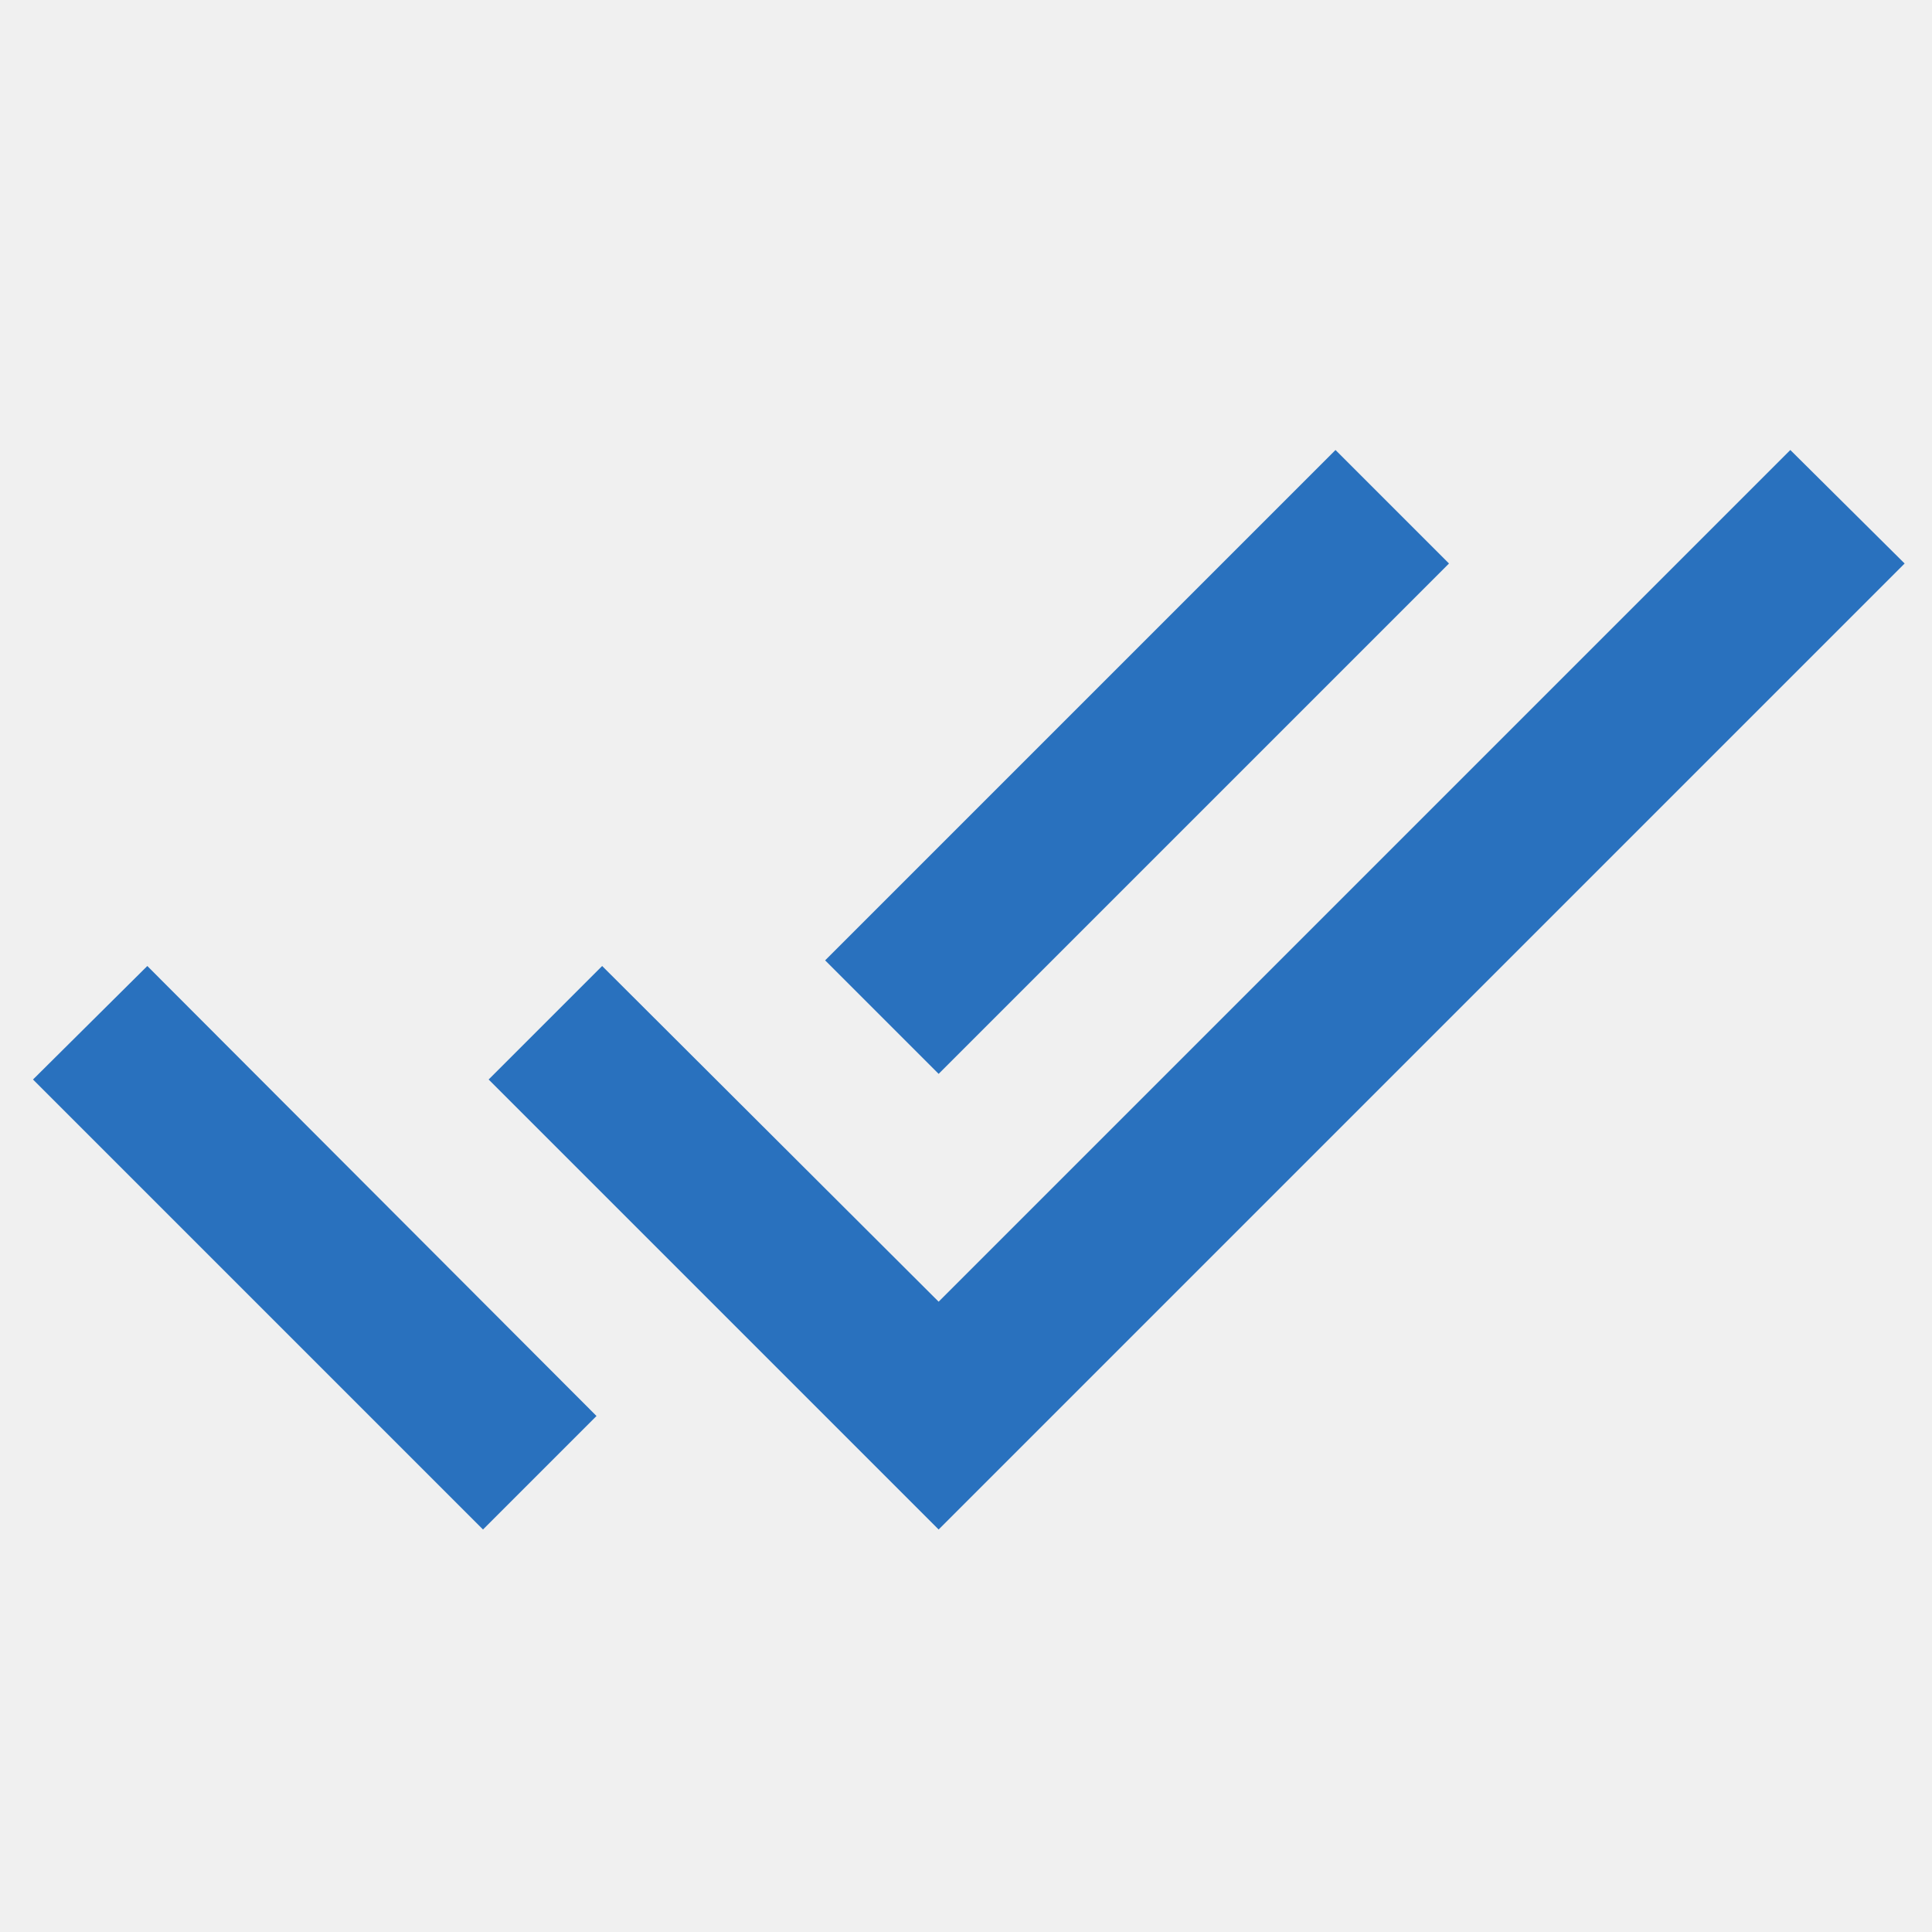
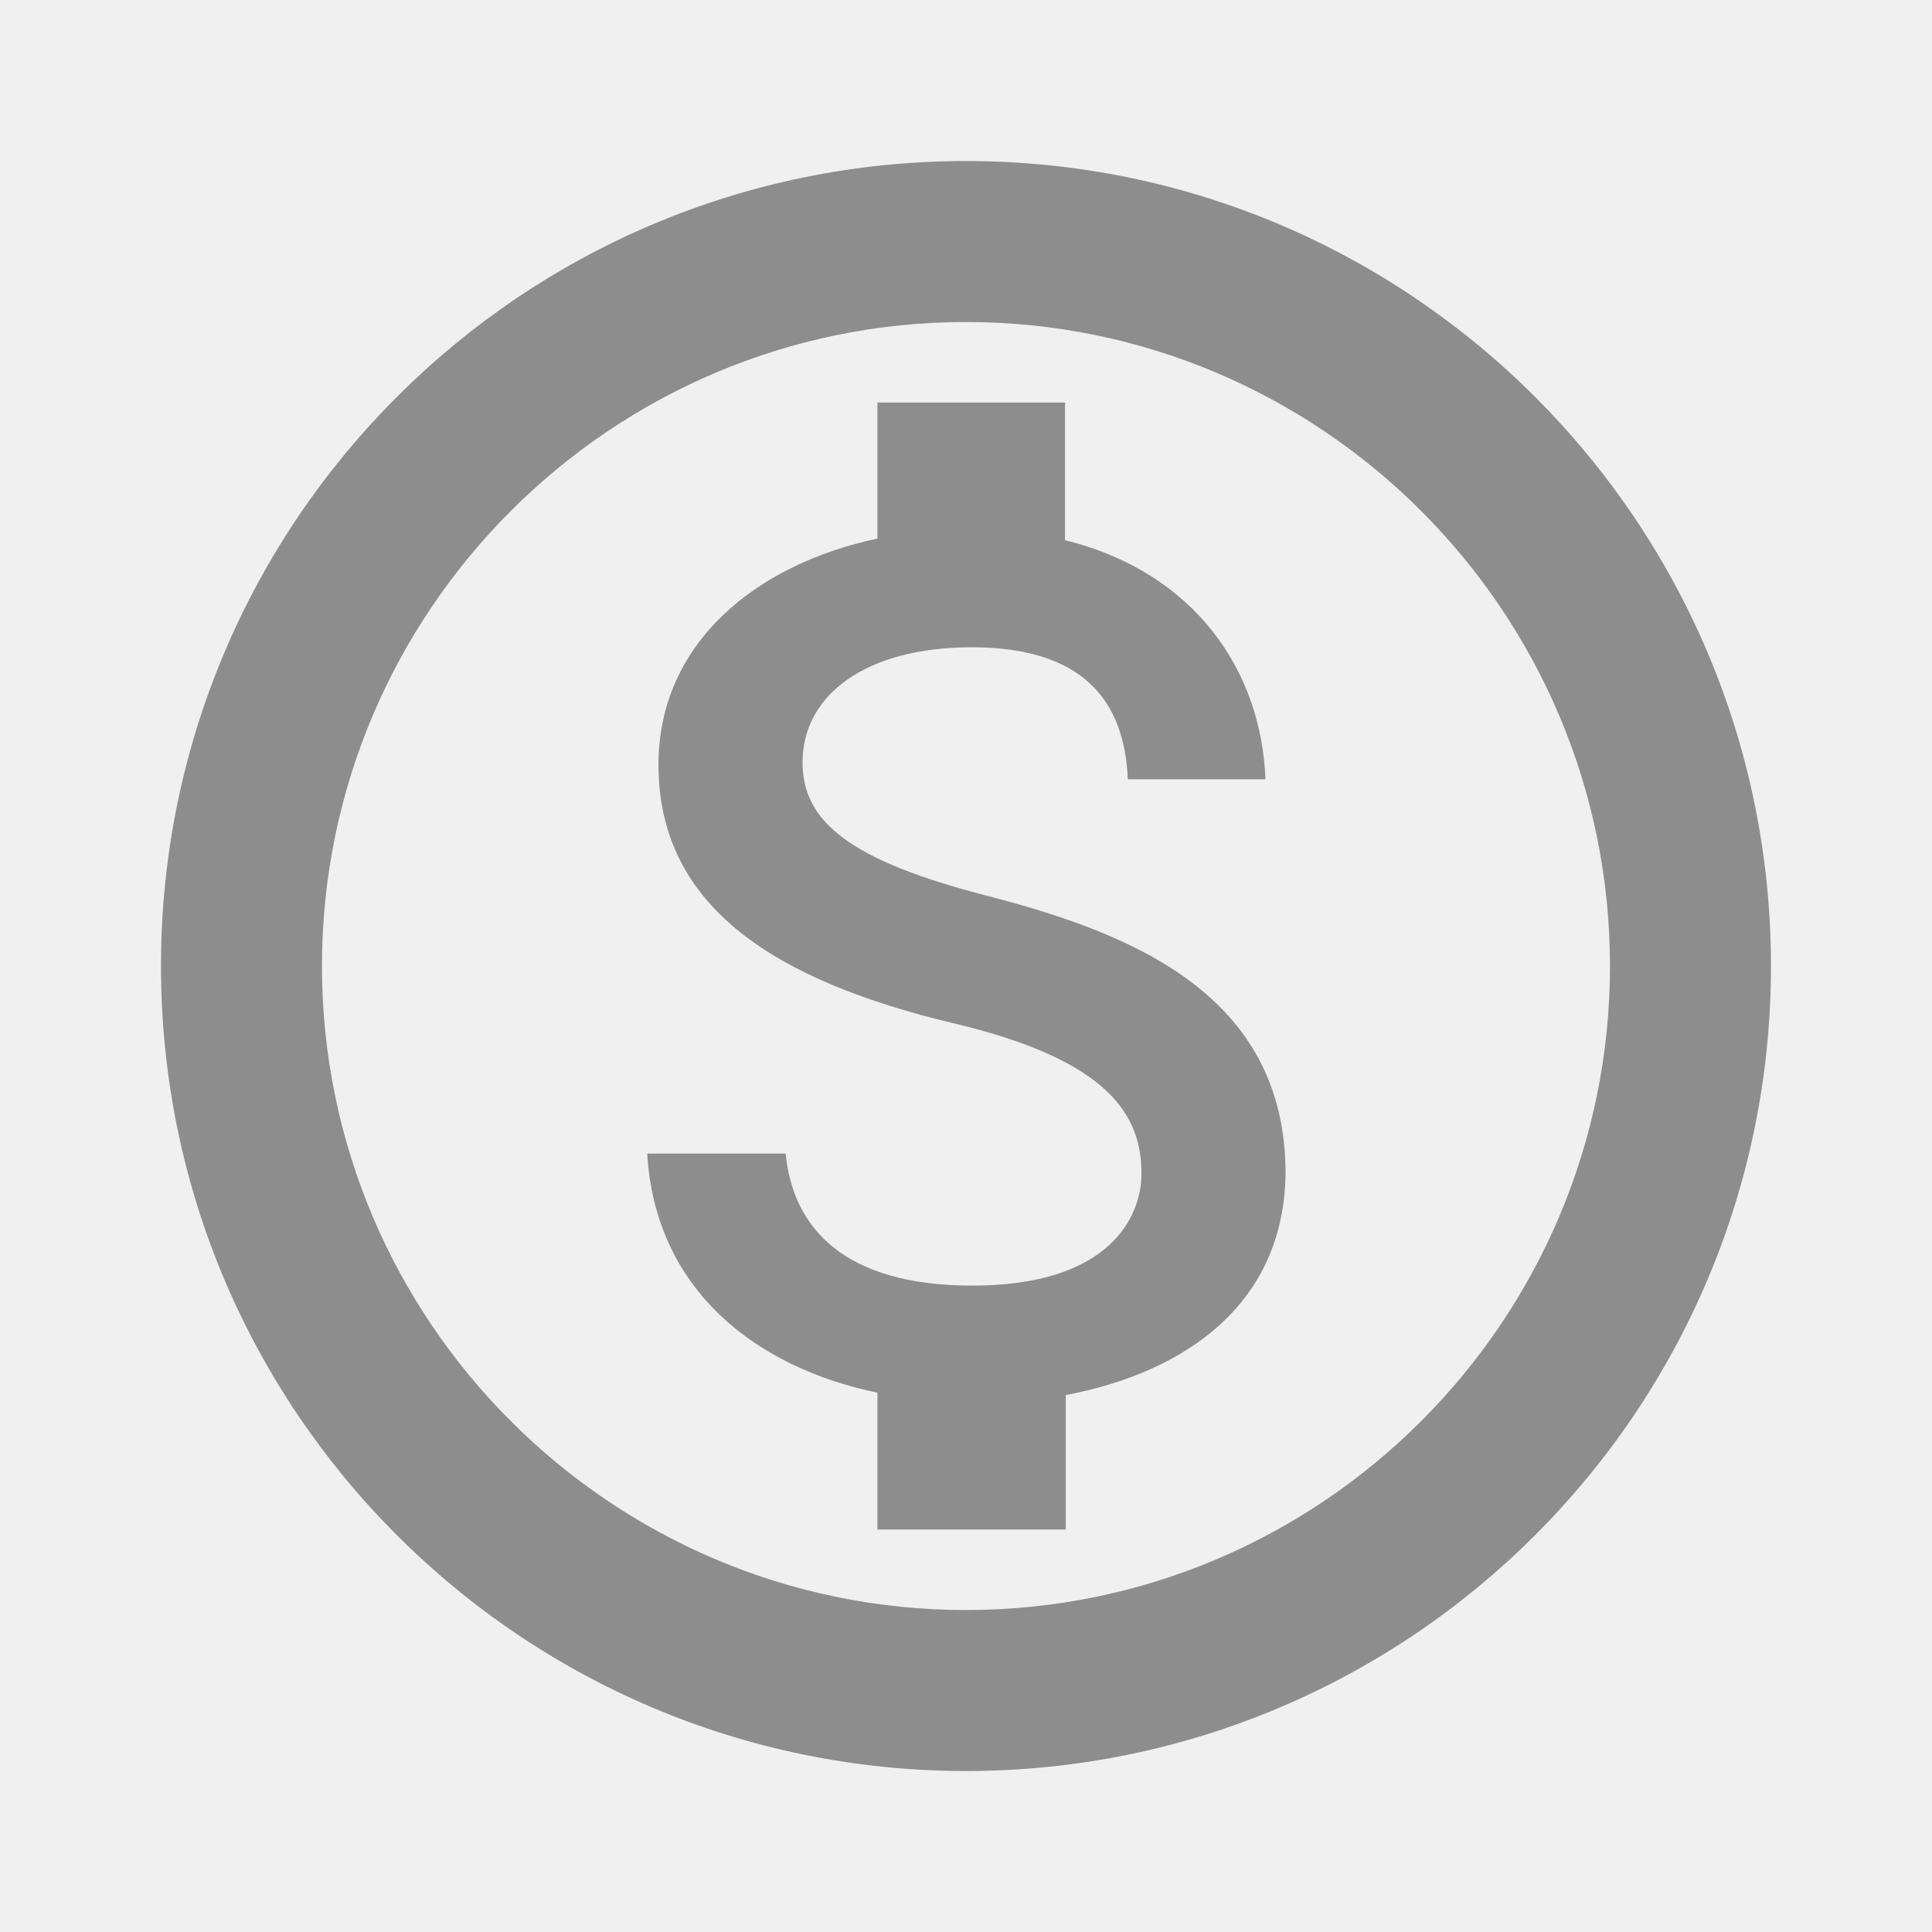
- <svg xmlns="http://www.w3.org/2000/svg" width="60" height="60" viewBox="0 0 60 60" fill="none">
-   <g clip-path="url(#clip0_47_151)">
-     <path d="M45 17.5L41.475 13.975L25.625 29.825L29.15 33.35L45 17.5ZM55.6 13.975L29.15 40.425L18.7 30L15.175 33.525L29.15 47.5L59.15 17.5L55.6 13.975ZM1.025 33.525L15 47.5L18.525 43.975L4.575 30L1.025 33.525Z" fill="#2971BE" />
+ <svg xmlns="http://www.w3.org/2000/svg" width="40" height="40" viewBox="0 0 40 40" fill="none">
+   <g clip-path="url(#clip0_160_193)">
+     <path d="M20 3.334C10.8 3.334 3.333 10.801 3.333 20.001C3.333 29.201 10.8 36.667 20 36.667C29.2 36.667 36.666 29.201 36.666 20.001C36.666 10.801 29.2 3.334 20 3.334ZM20 33.334C12.65 33.334 6.666 27.351 6.666 20.001C6.666 12.651 12.65 6.667 20 6.667C27.35 6.667 33.333 12.651 33.333 20.001C33.333 27.351 27.35 33.334 20 33.334ZM20.516 18.567C17.566 17.817 16.616 17.001 16.616 15.784C16.616 14.384 17.933 13.401 20.116 13.401C22.416 13.401 23.283 14.501 23.35 16.134H26.2C26.116 13.901 24.75 11.851 22.05 11.184V8.334H18.166V11.151C15.65 11.684 13.633 13.317 13.633 15.834C13.633 18.817 16.116 20.317 19.733 21.184C22.983 21.951 23.633 23.101 23.633 24.301C23.633 25.184 22.983 26.617 20.133 26.617C17.466 26.617 16.416 25.417 16.266 23.884H13.4C13.566 26.717 15.666 28.317 18.166 28.834V31.667H22.066V28.884C24.6 28.401 26.6 26.951 26.616 24.267C26.6 20.601 23.45 19.334 20.516 18.567V18.567Z" fill="#8D8D8D" />
  </g>
  <defs>
-     <clipPath id="clip0_47_151">
-       <rect width="60" height="60" fill="white" />
+     <clipPath id="clip0_160_193">
+       <rect width="40" height="40" fill="white" />
    </clipPath>
  </defs>
</svg>
